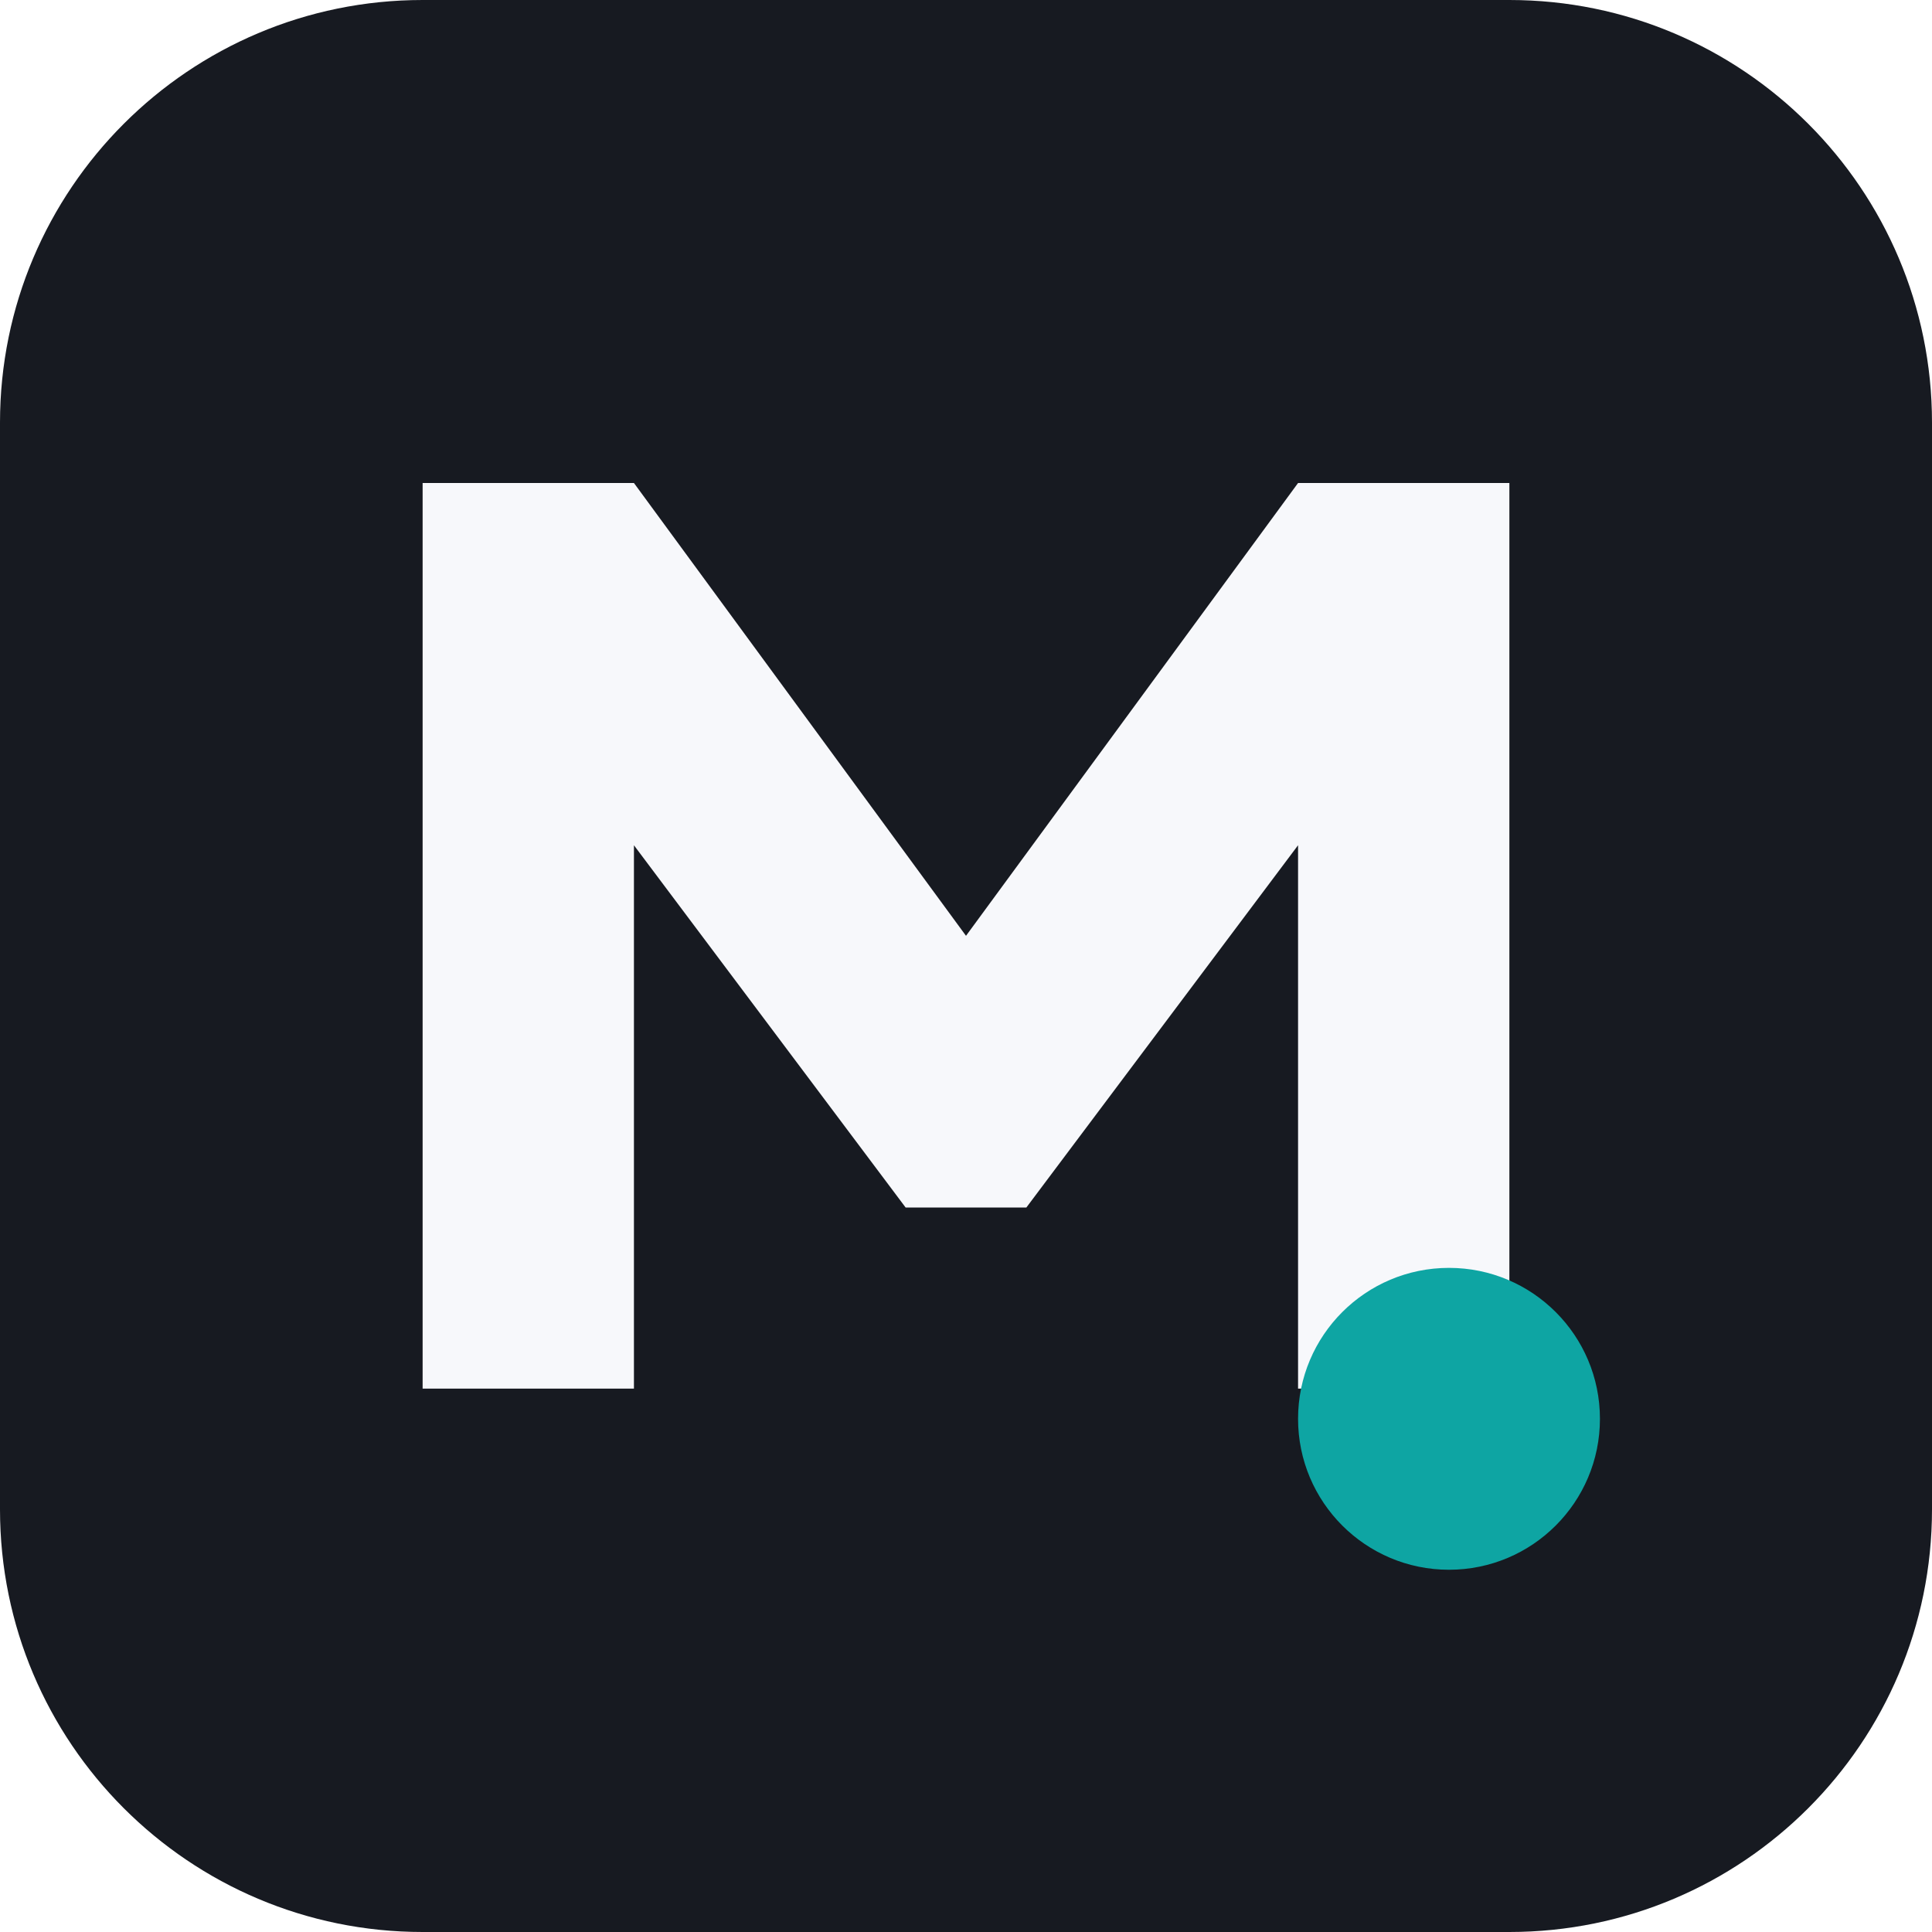
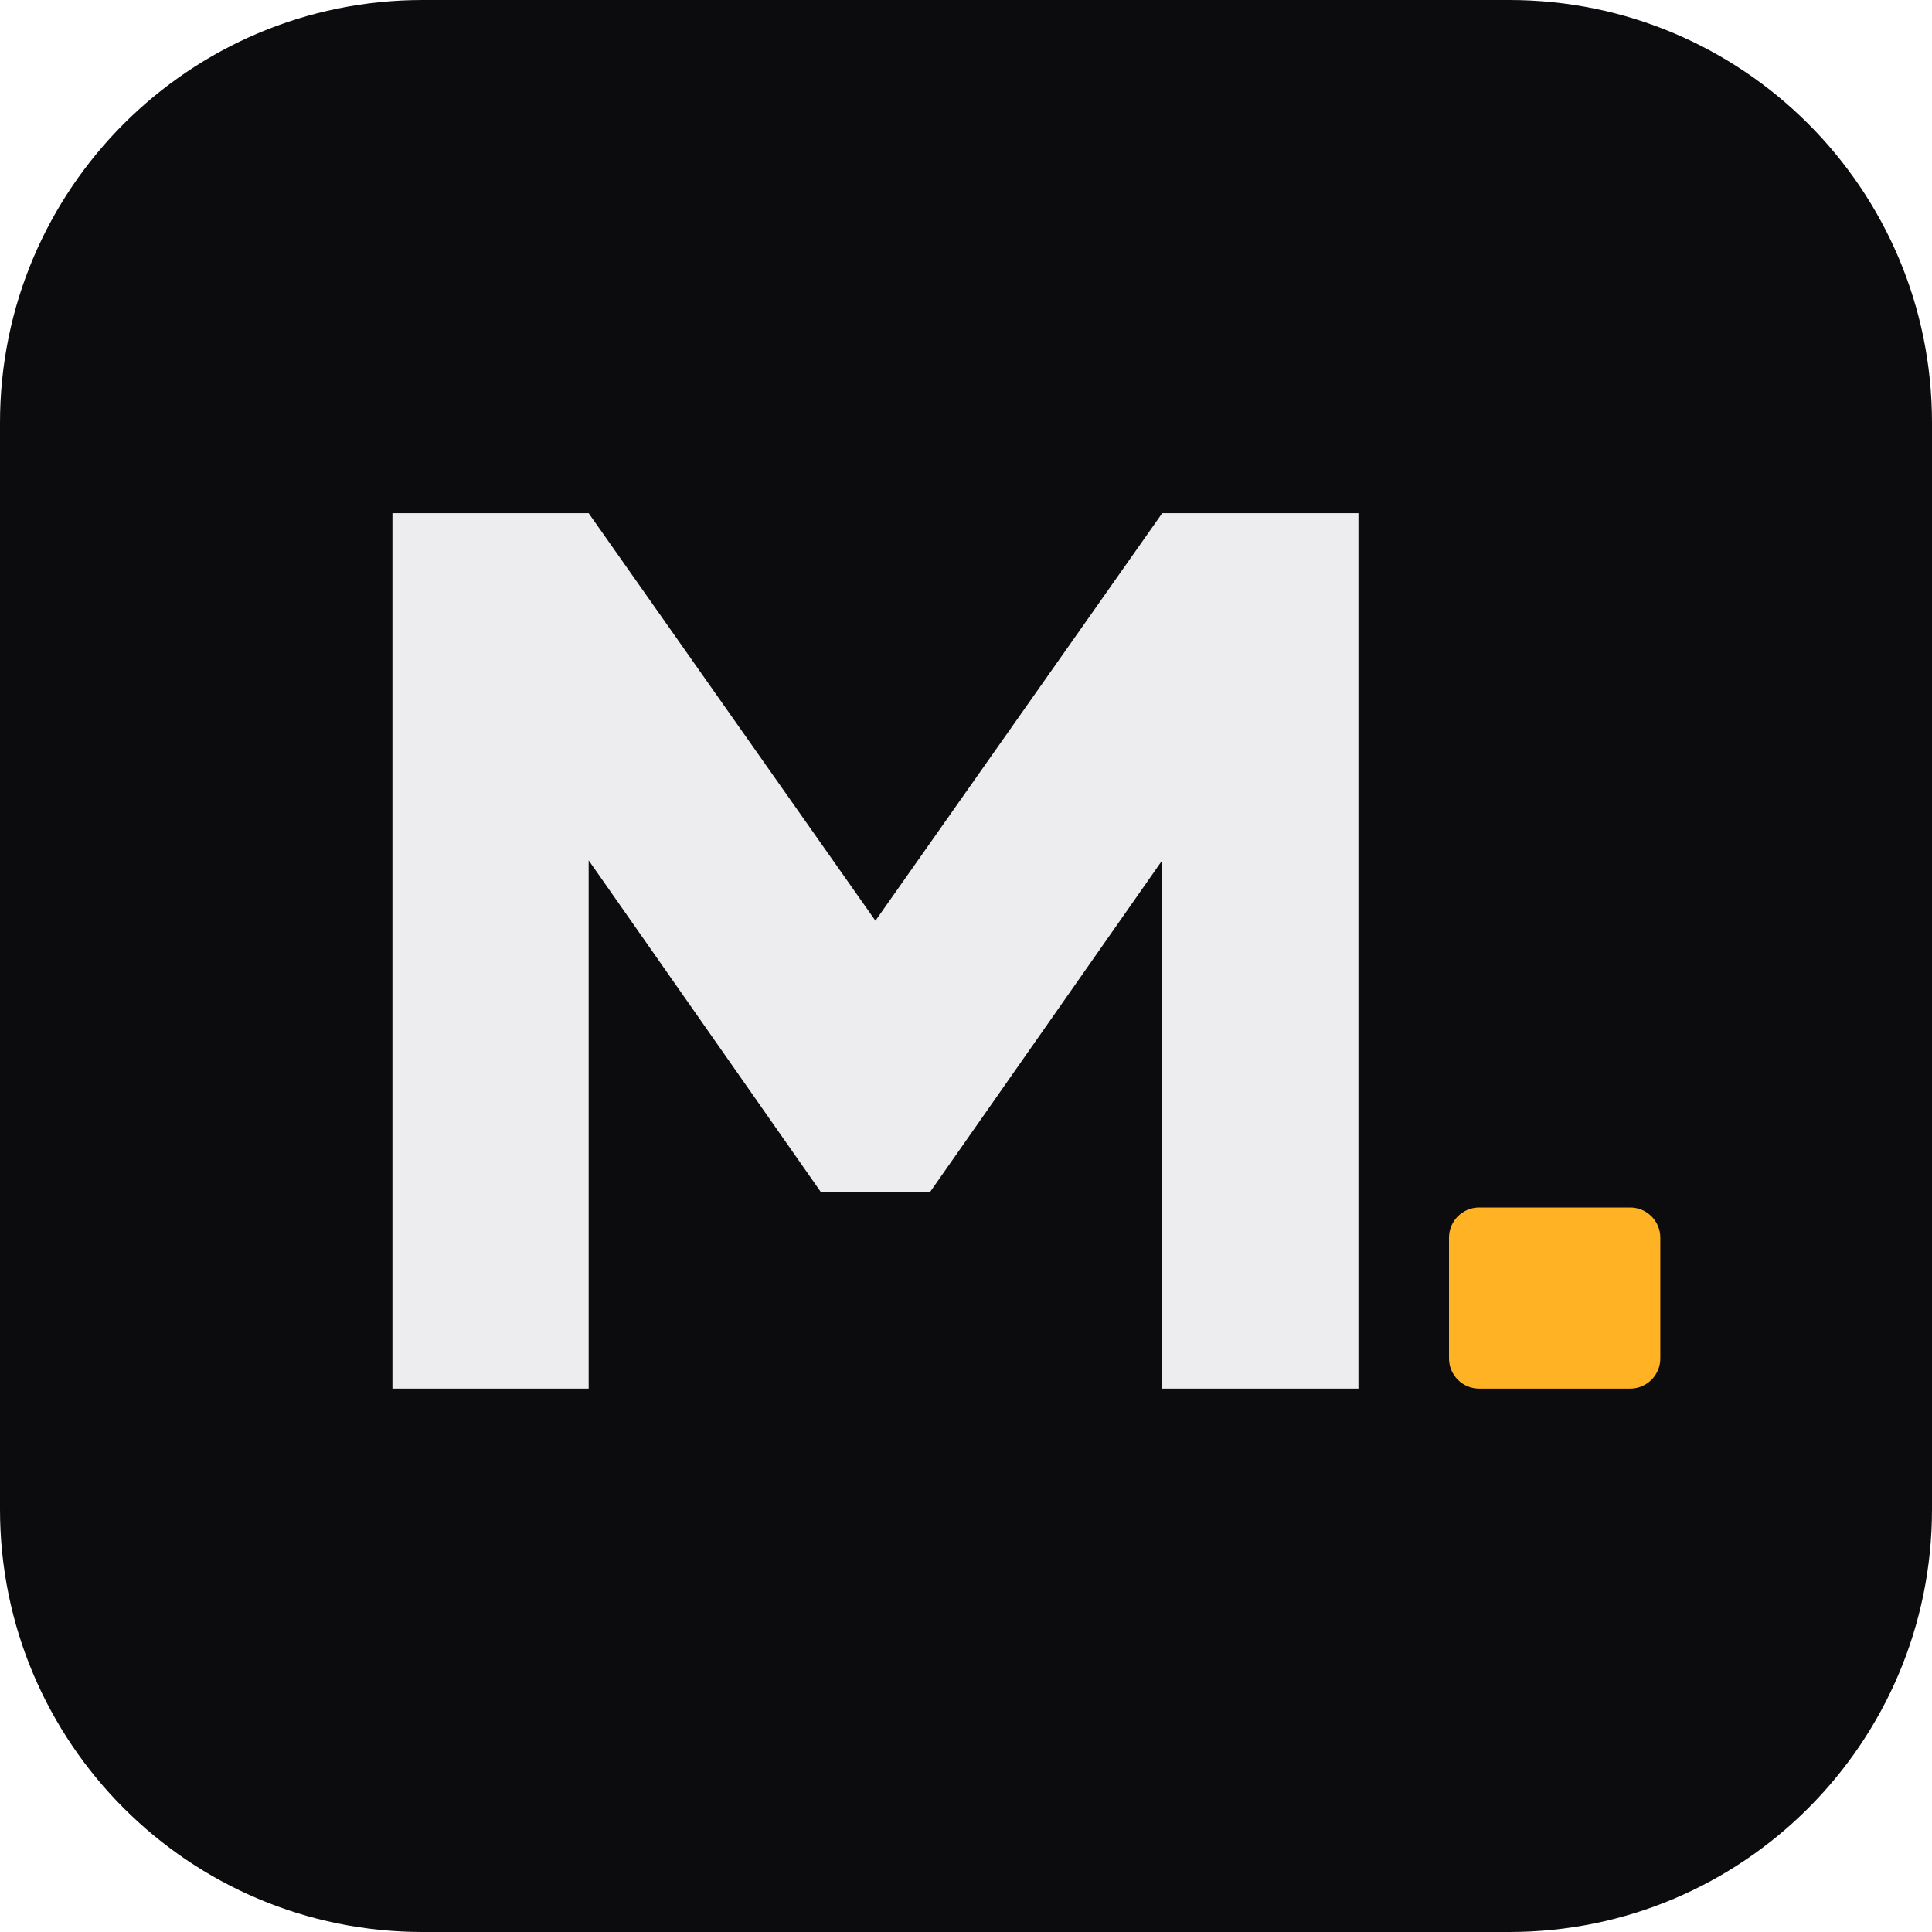
<svg xmlns="http://www.w3.org/2000/svg" viewBox="0 0 64 64">
-   <rect width="64" height="64" rx="14" fill="#171a21" />
-   <path d="M14 46V16h7l11 15 11-15h7v30h-7V28L34 40h-4l-9-12v18h-7Z" fill="#f7f8fb" />
-   <circle cx="48" cy="47" r="5" fill="#0ea5a3" />
+   <rect width="64" height="64" rx="14" fill="#0c0c0e" />
+   <path d="M13 46V17h6.5L29 30.5 38.5 17H45v29h-6.5V28.5L30.8 39.5h-3.6L19.5 28.5V46Z" fill="#ededef" />
+   <rect x="48" y="40" width="7" height="6" rx="1" fill="#ffb224" />
</svg>
